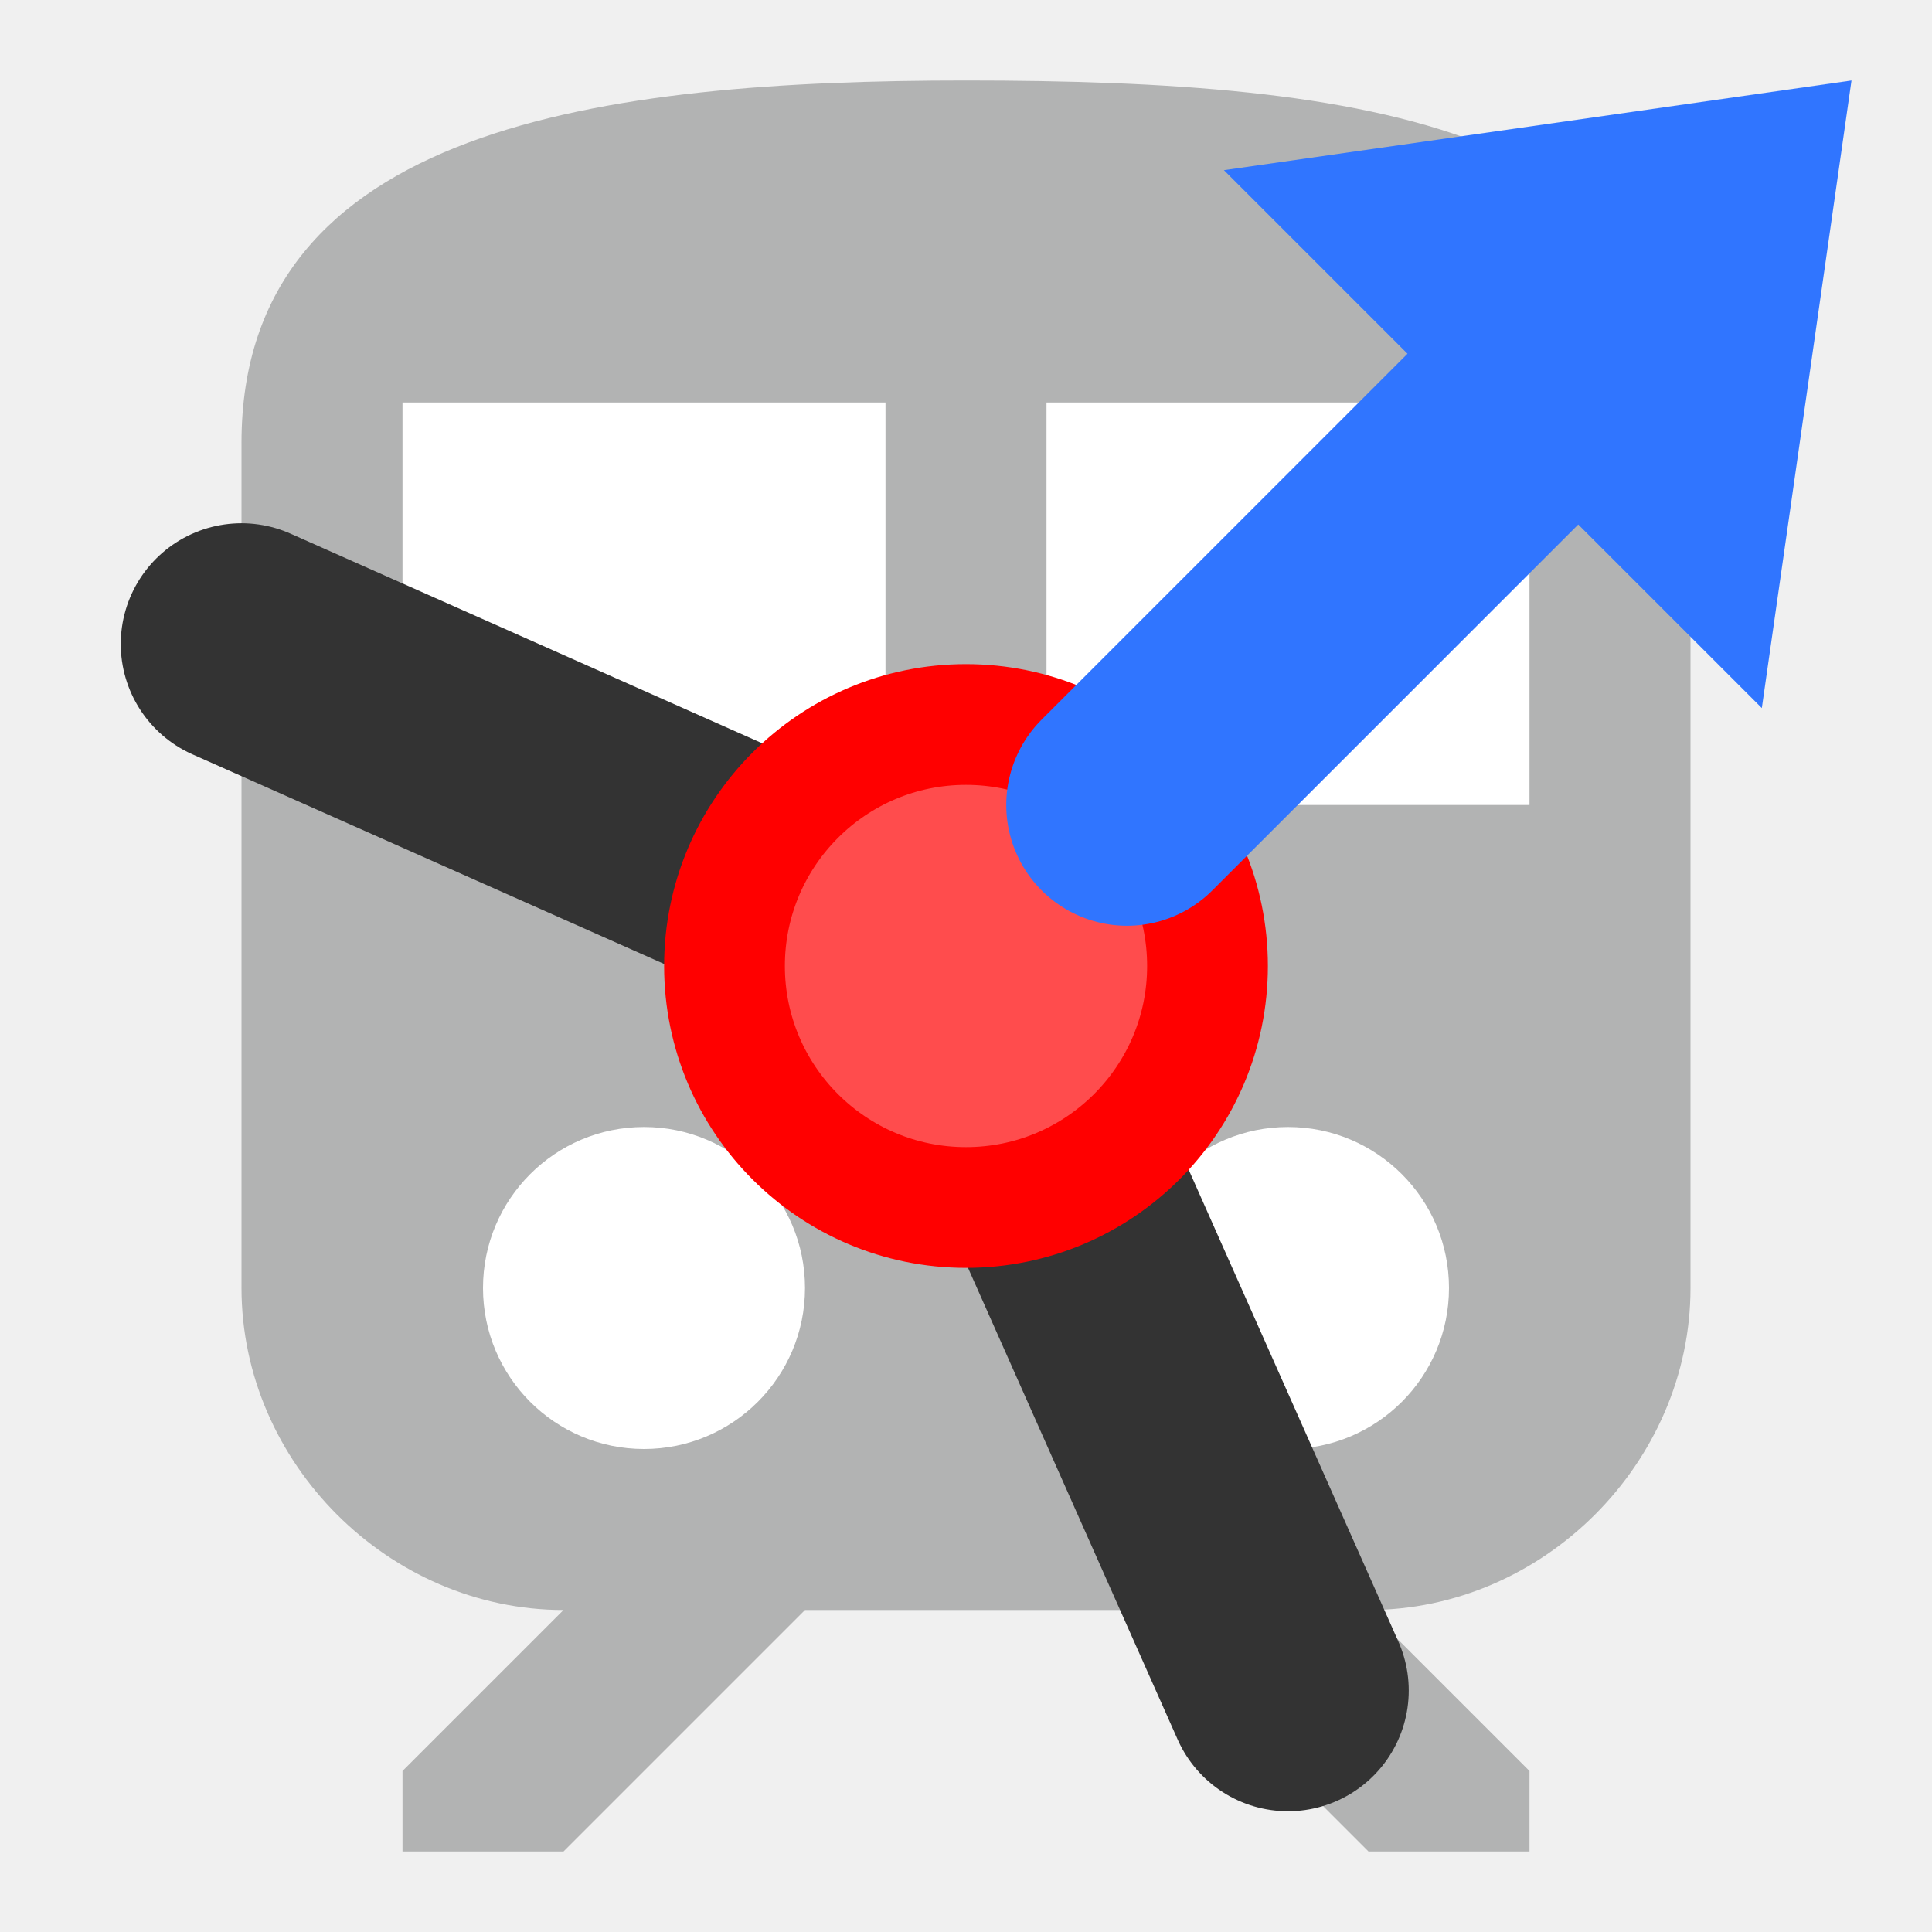
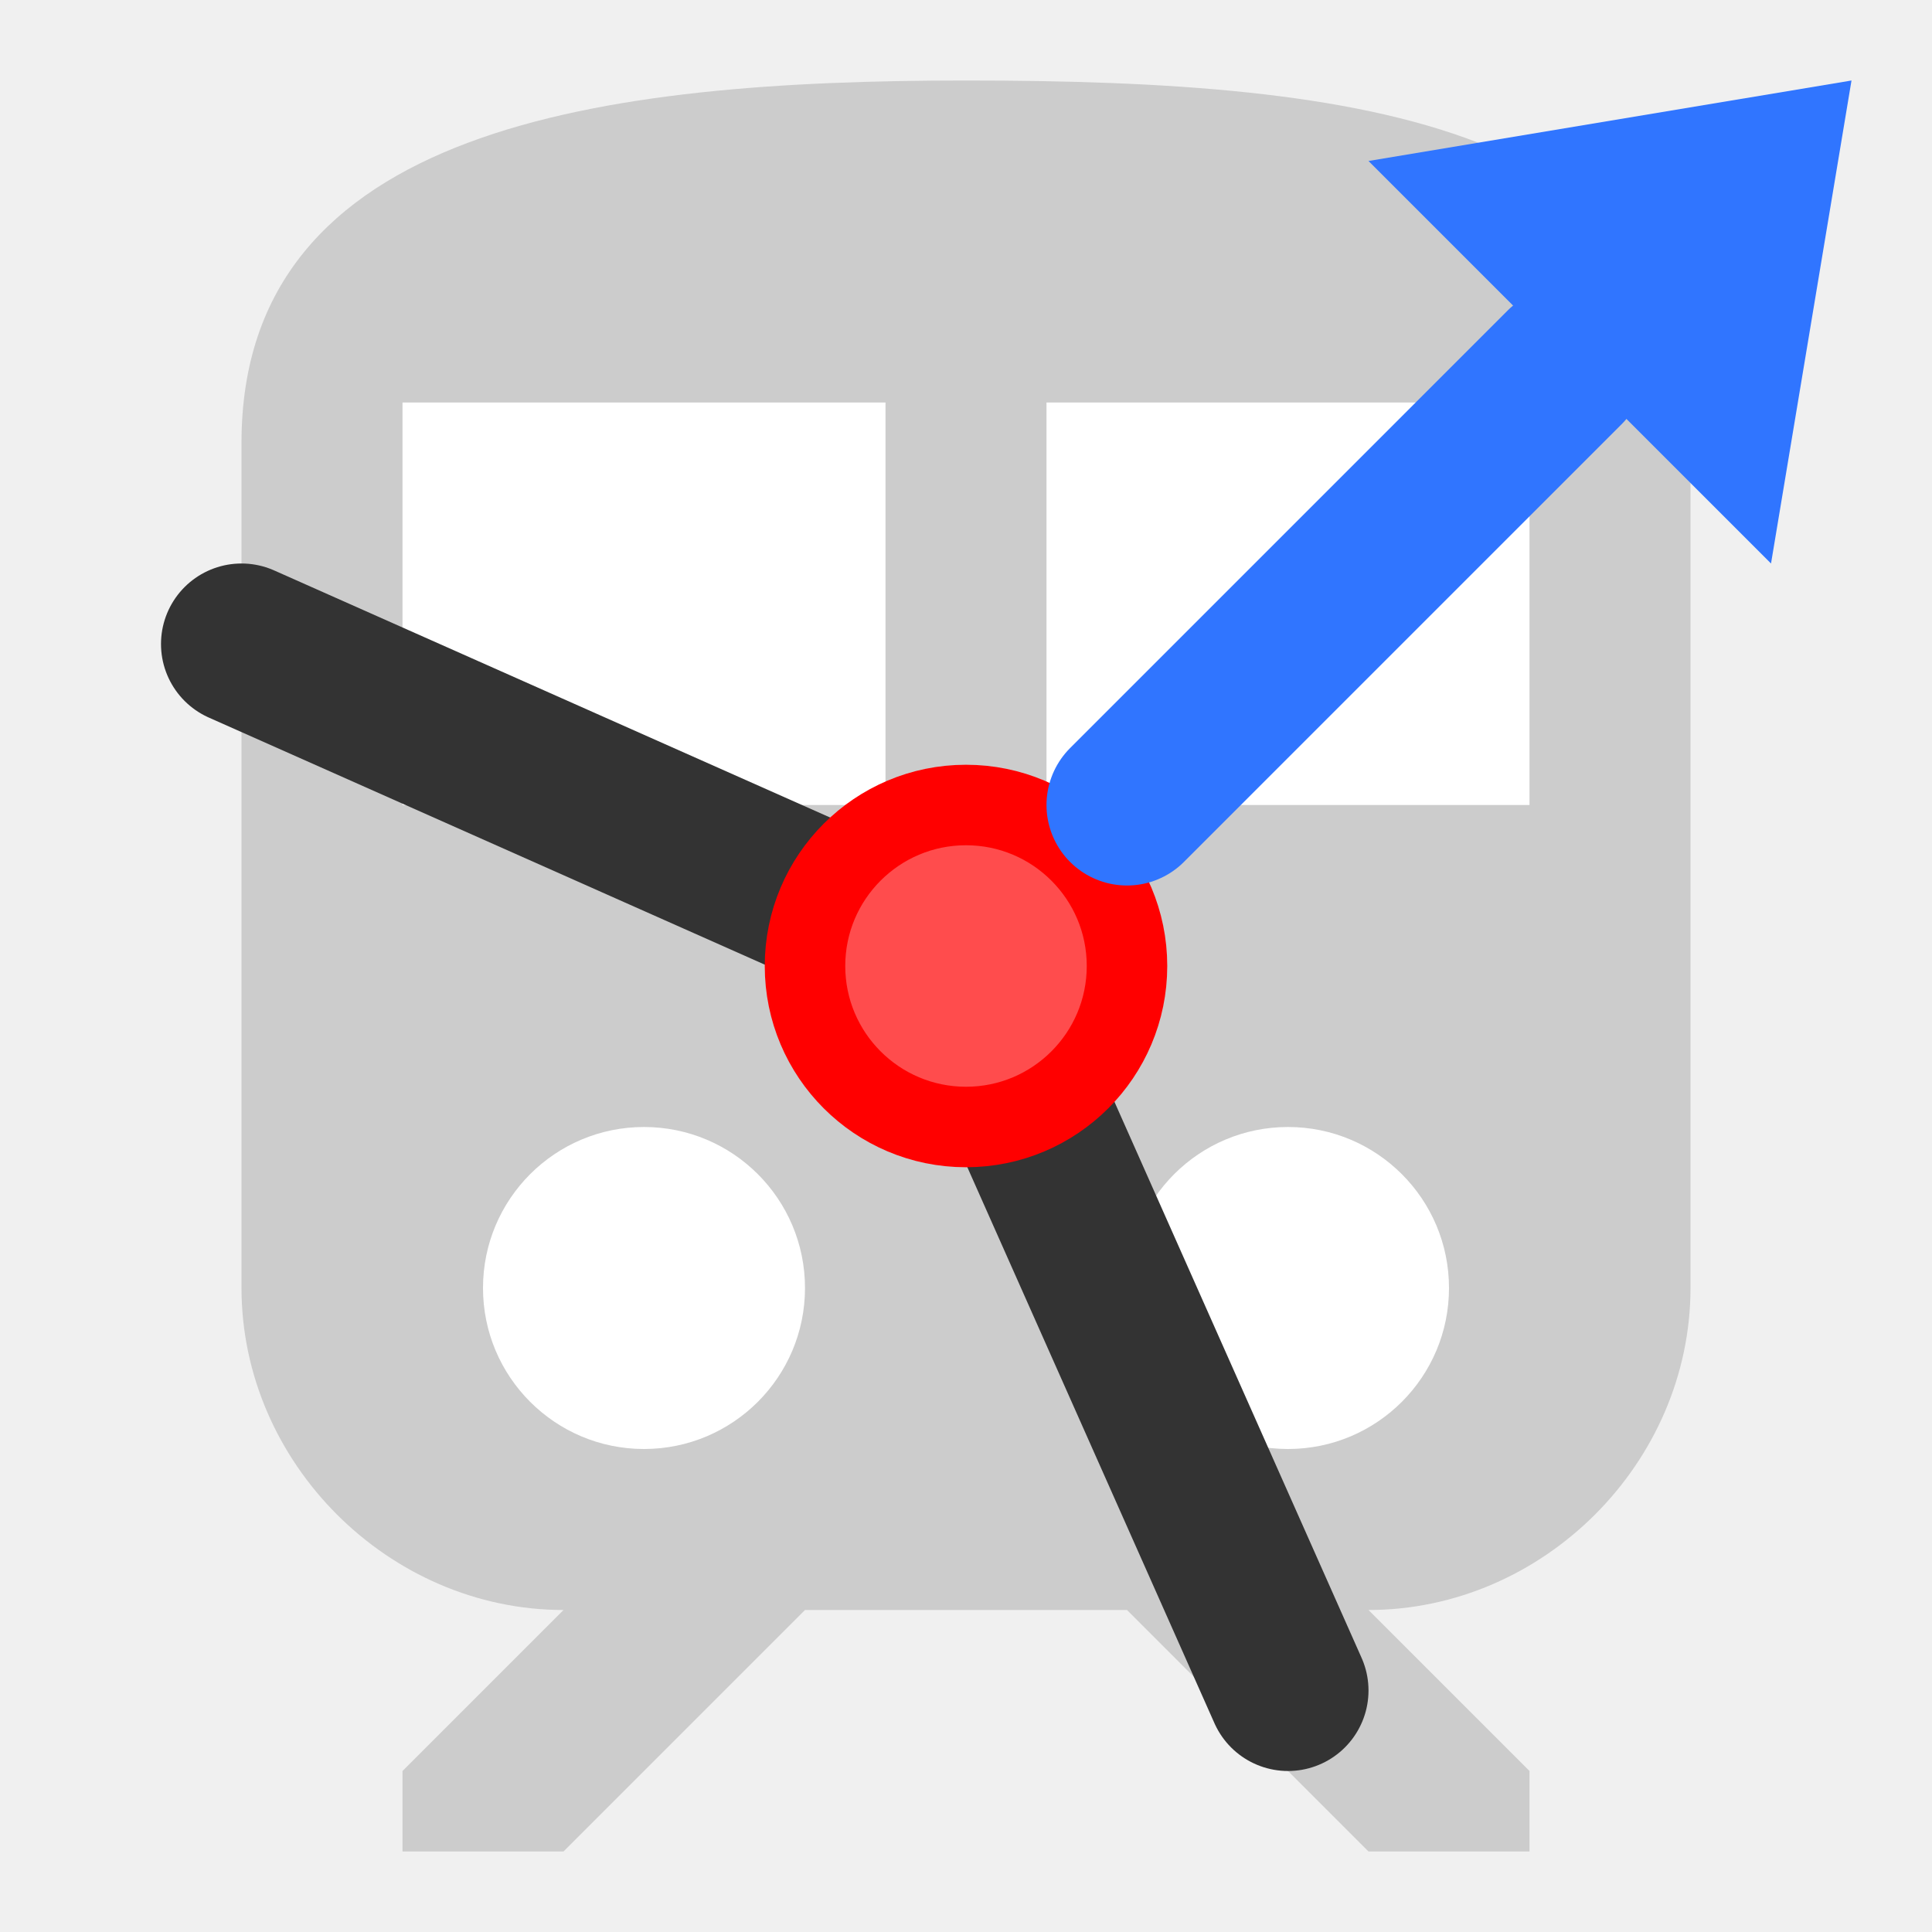
<svg xmlns="http://www.w3.org/2000/svg" width="100%" height="100%" viewBox="0 0 24 24" version="1.1" xml:space="preserve" style="fill-rule:evenodd;clip-rule:evenodd;stroke-linecap:round;stroke-linejoin:round;stroke-miterlimit:1.5;">
  <g>
    <g>
-       <path d="M12,1C7.5,1 3,1.562 3,5.5L3,16C3,18.171 4.829,20 7,20L5,22L5,23L7,23L10,20L14,20L17,23L19,23L19,22L17,20C19.171,20 21,18.171 21,16L21,5.5C21,1.562 16.973,1 12,1Z" style="fill:rgb(178,179,179);fill-rule:nonzero;" />
+       <path d="M12,1C7.5,1 3,1.562 3,5.5L3,16C3,18.171 4.829,20 7,20L5,22L5,23L7,23L10,20L14,20L17,23L19,23L19,22L17,20C19.171,20 21,18.171 21,16L21,5.5C21,1.562 16.973,1 12,1Z" style="fill:rgb(204,204,204);fill-rule:nonzero;" />
      <circle cx="8" cy="16" r="2" style="fill:white;" />
      <circle cx="16" cy="16" r="2" style="fill:white;" />
      <rect x="5" y="5" width="6" height="5" style="fill:white;" />
      <rect x="13" y="5" width="6" height="5" style="fill:white;" />
    </g>
-     <path d="M3,8L12,12L16,21" style="fill:none;stroke:rgb(51,51,51);stroke-width:3px;" />
-     <circle cx="12" cy="12" r="3" style="fill:rgb(255,76,77);stroke:rgb(255,0,0);stroke-width:1.5px;stroke-linecap:butt;" />
-     <path d="M21.886,8.796L23,1L15.204,2.114L21.886,8.796Z" style="fill:rgb(48,117,255);" />
-     <path d="M19.436,4.564C16.922,7.078 14,10 14,10" style="fill:none;stroke:rgb(48,117,255);stroke-width:3px;" />
+     <path d="M3,8L12,12L16,21" style="fill:none;stroke:rgb(51,51,51);stroke-width:2px;" />
+     <g transform="matrix(0.666667,0,0,0.666667,4,4)">
+       <circle cx="12" cy="12" r="3" style="fill:rgb(255,76,77);stroke:rgb(255,0,0);stroke-width:1.5px;stroke-linecap:butt;" />
+     </g>
+     <g transform="matrix(0.769625,0,0,0.769625,5.29861,0.230375)">
+       <path d="M21.701,8.796L23,1L15.204,2.299L21.701,8.796Z" style="fill:rgb(48,117,255);" />
+     </g>
+     <path d="M19.436,4.564C16.922,7.078 14,10 14,10" style="fill:none;stroke:rgb(48,117,255);stroke-width:2px;" />
  </g>
</svg>
